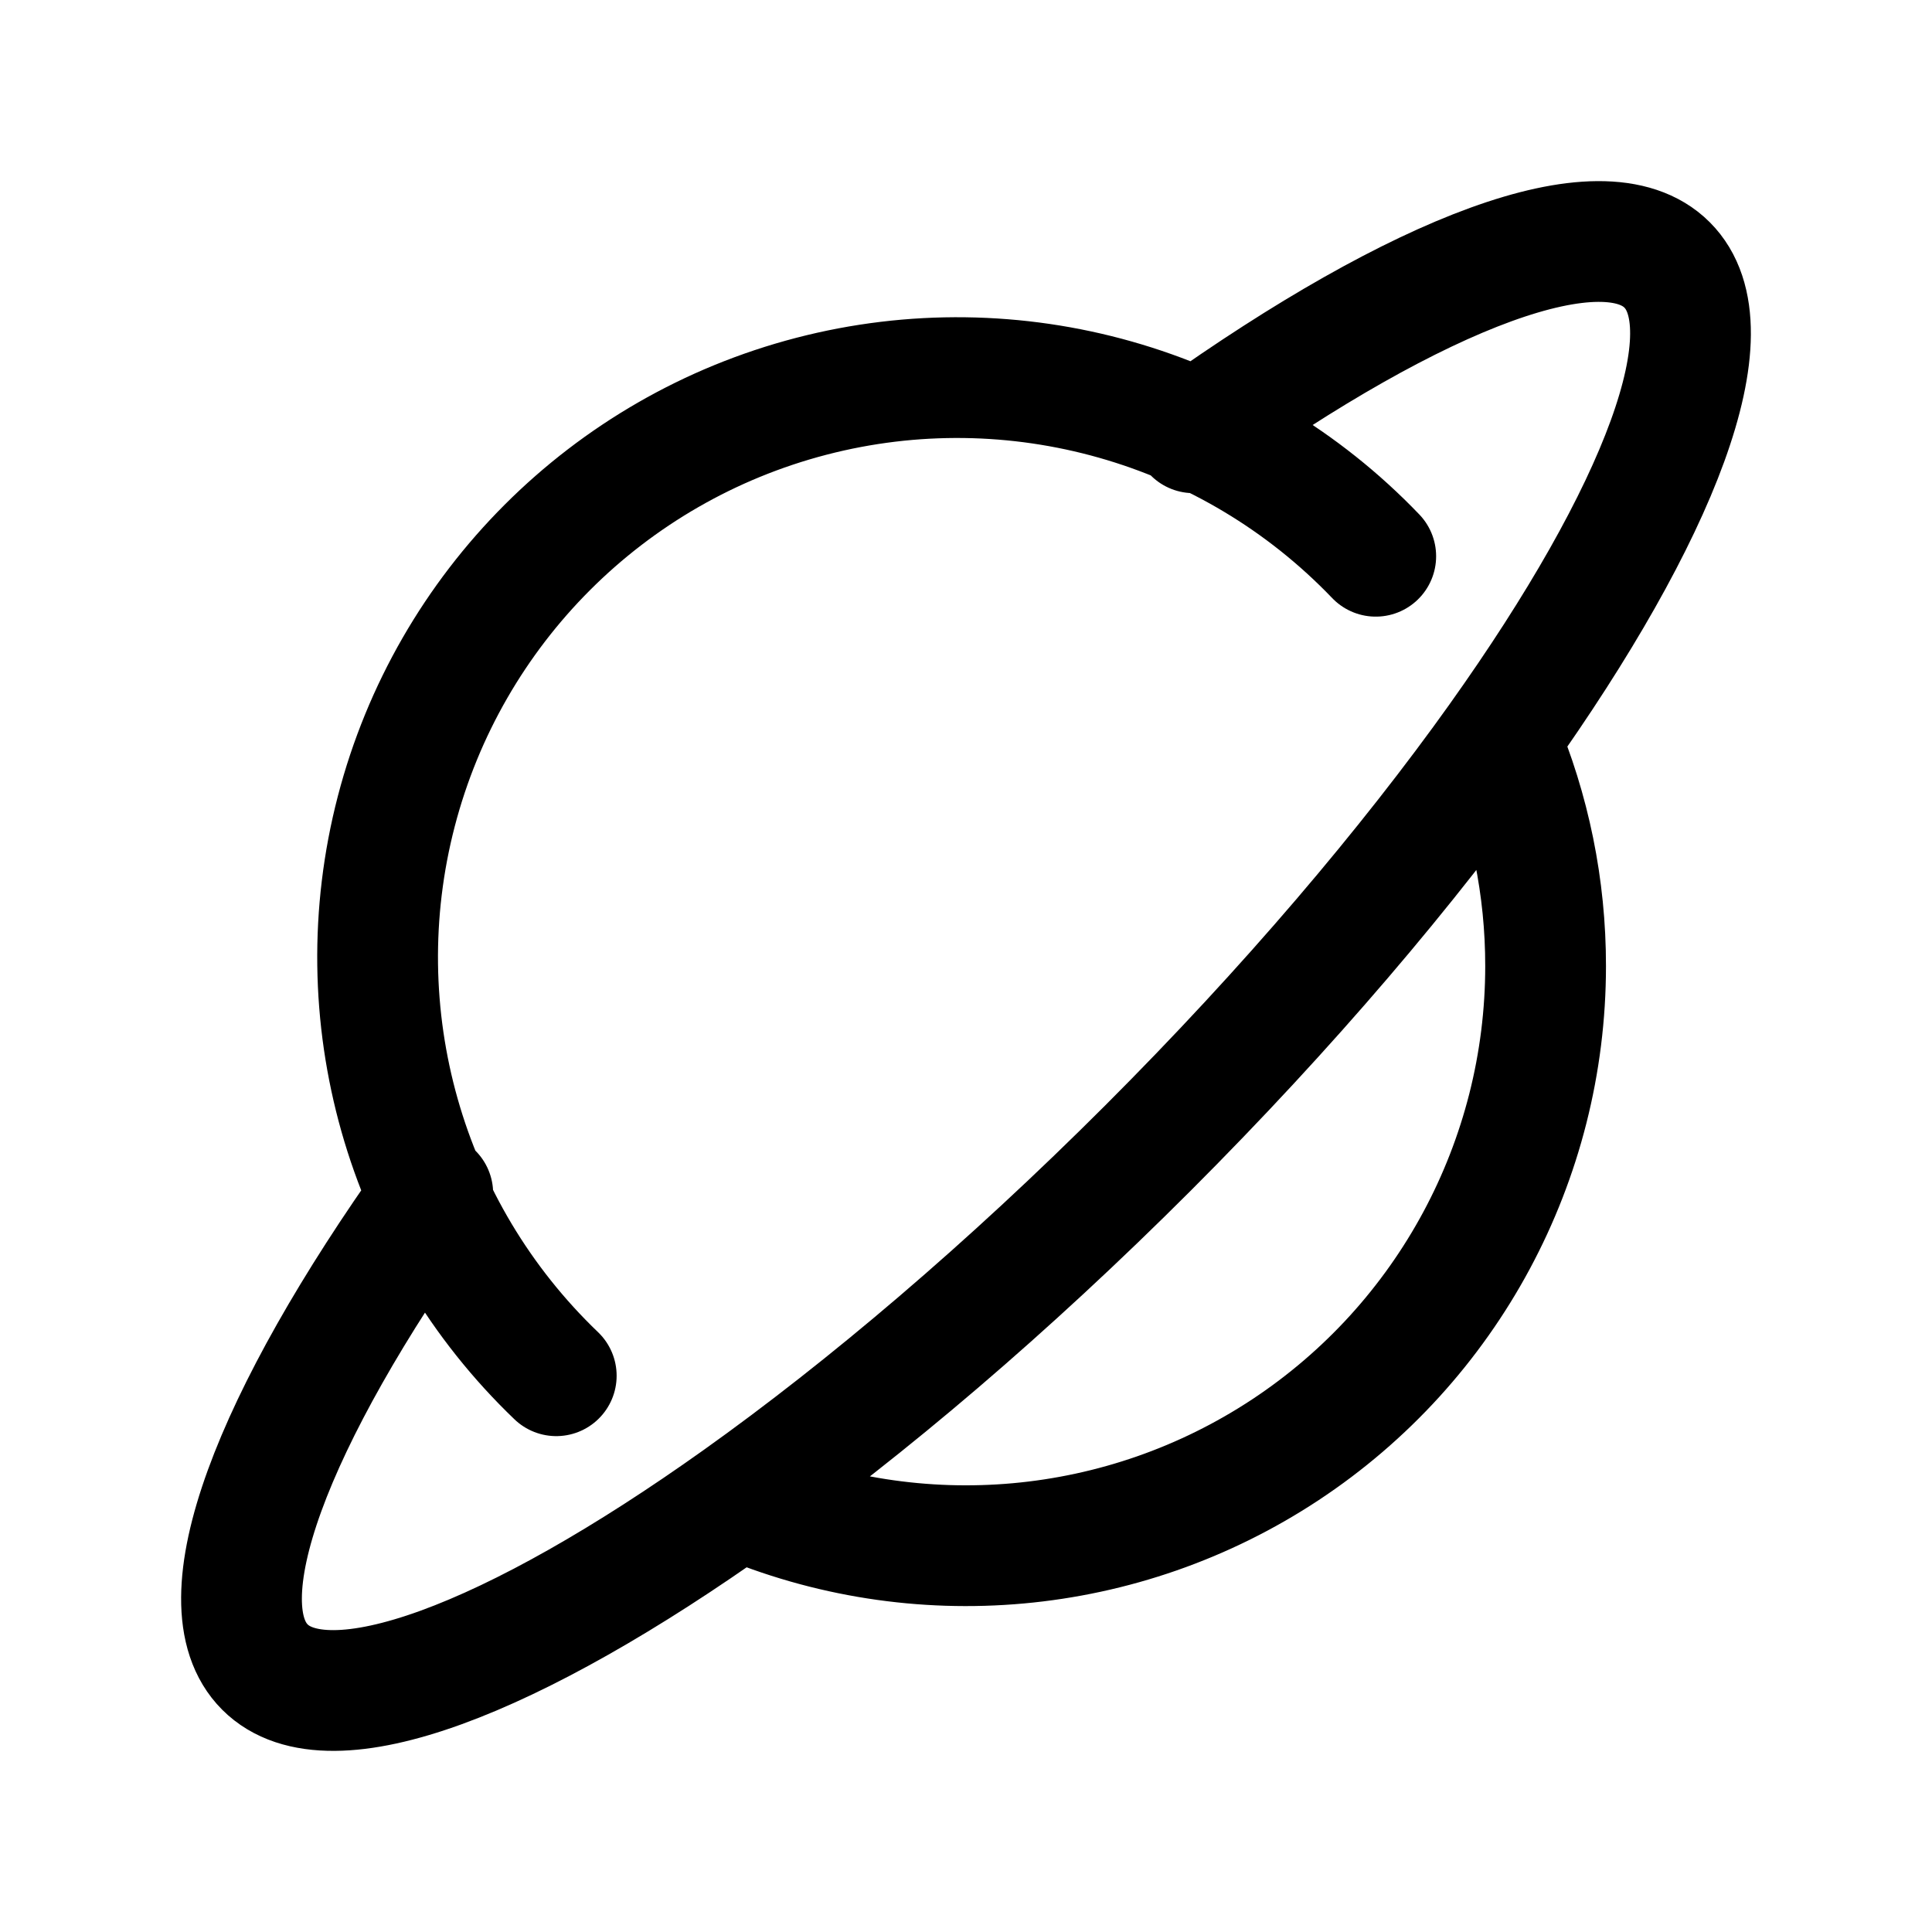
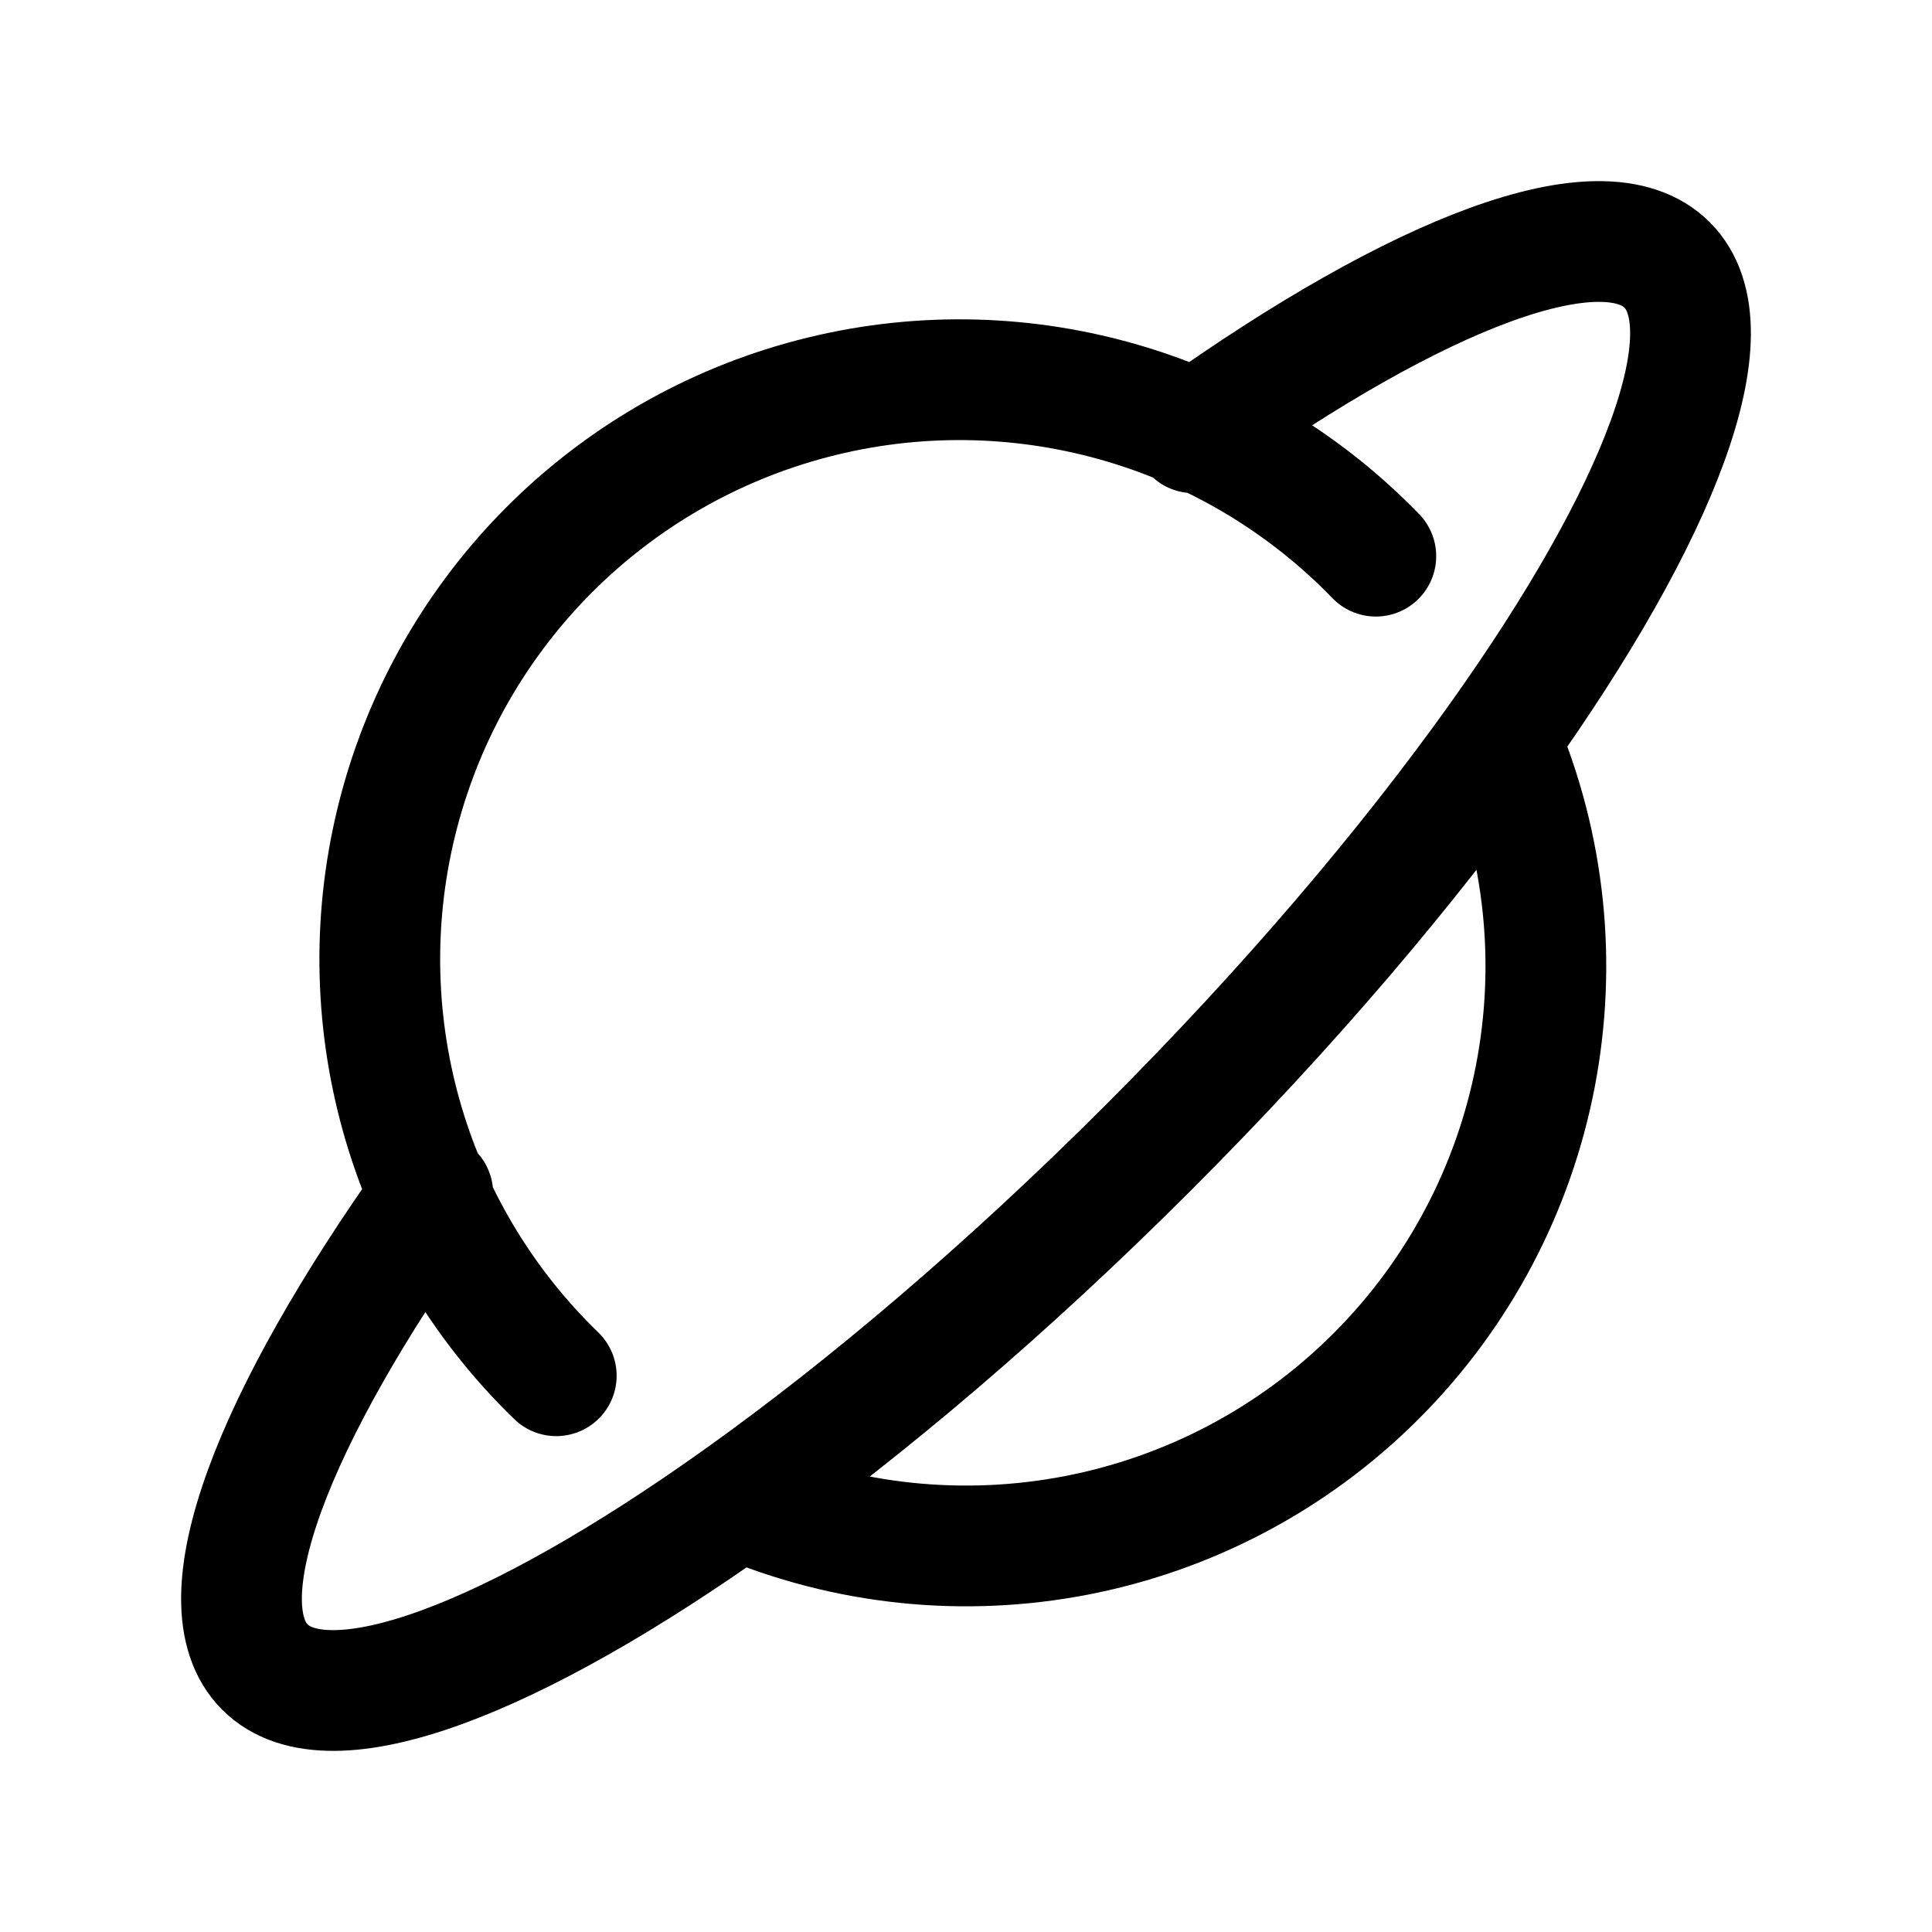
<svg xmlns="http://www.w3.org/2000/svg" fill="none" viewBox="0 0 24 24">
-   <path stroke="currentColor" stroke-linecap="round" stroke-linejoin="round" stroke-width="1.5" d="M14.826 5.376c2.8-1.995 5.087-2.882 5.883-2.085.797.796-.09 3.083-2.085 5.884m-13.248 5.65c-1.995 2.8-2.882 5.088-2.085 5.884.796.797 3.083-.09 5.884-2.085m9.45-9.45c-1.133 1.59-2.622 3.345-4.364 5.087s-3.497 3.231-5.086 4.363m9.45-9.45A7.2 7.2 0 0 1 19.2 12a7.2 7.2 0 0 1-10.025 6.624M17.09 6.91A7.2 7.2 0 1 0 6.91 17.09" />
+   <path stroke="currentColor" stroke-linecap="round" stroke-linejoin="round" stroke-width="1.5" d="M5.376 14.826c-1.995 2.8-2.882 5.087-2.085 5.883.796.797 3.083-.09 5.884-2.085 1.59-1.132 3.344-2.621 5.086-4.363s3.231-3.497 4.363-5.086c1.995-2.8 2.882-5.088 2.085-5.884-.796-.797-3.083.09-5.883 2.085m3.798 3.799a7.2 7.2 0 0 1-9.45 9.45m7.917-11.716A7.2 7.2 0 1 0 6.91 17.09" />
</svg>
